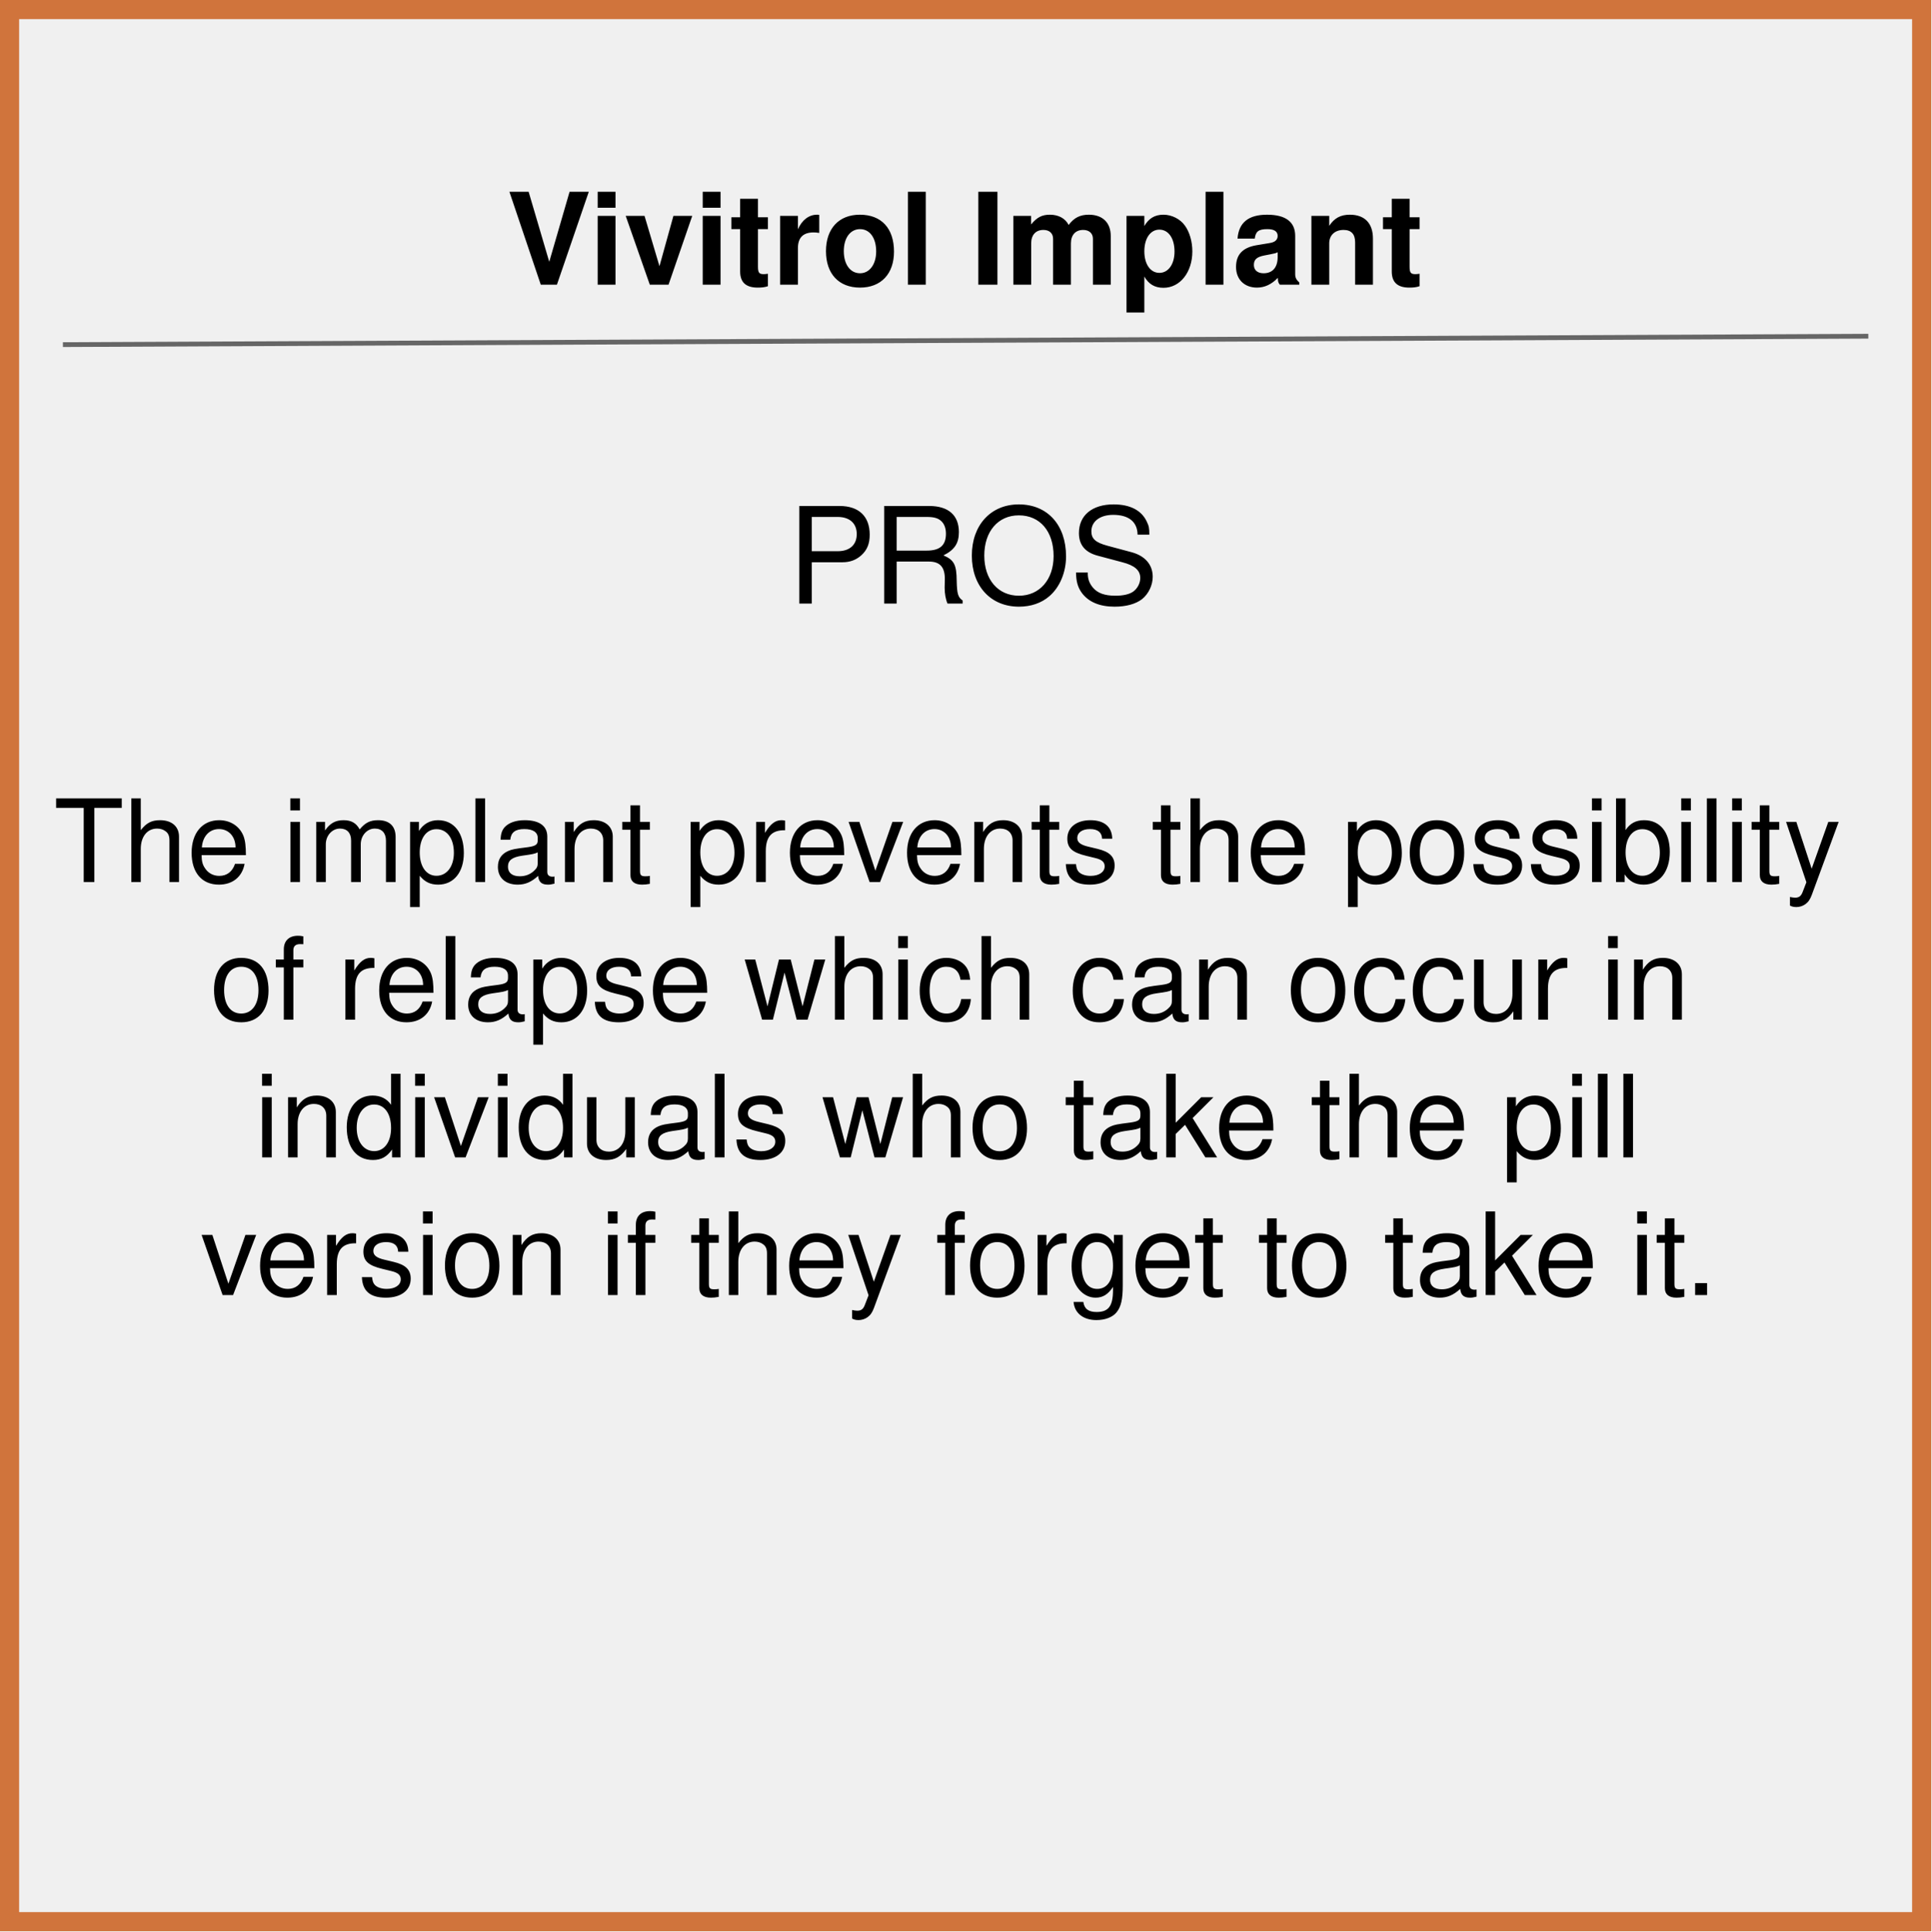
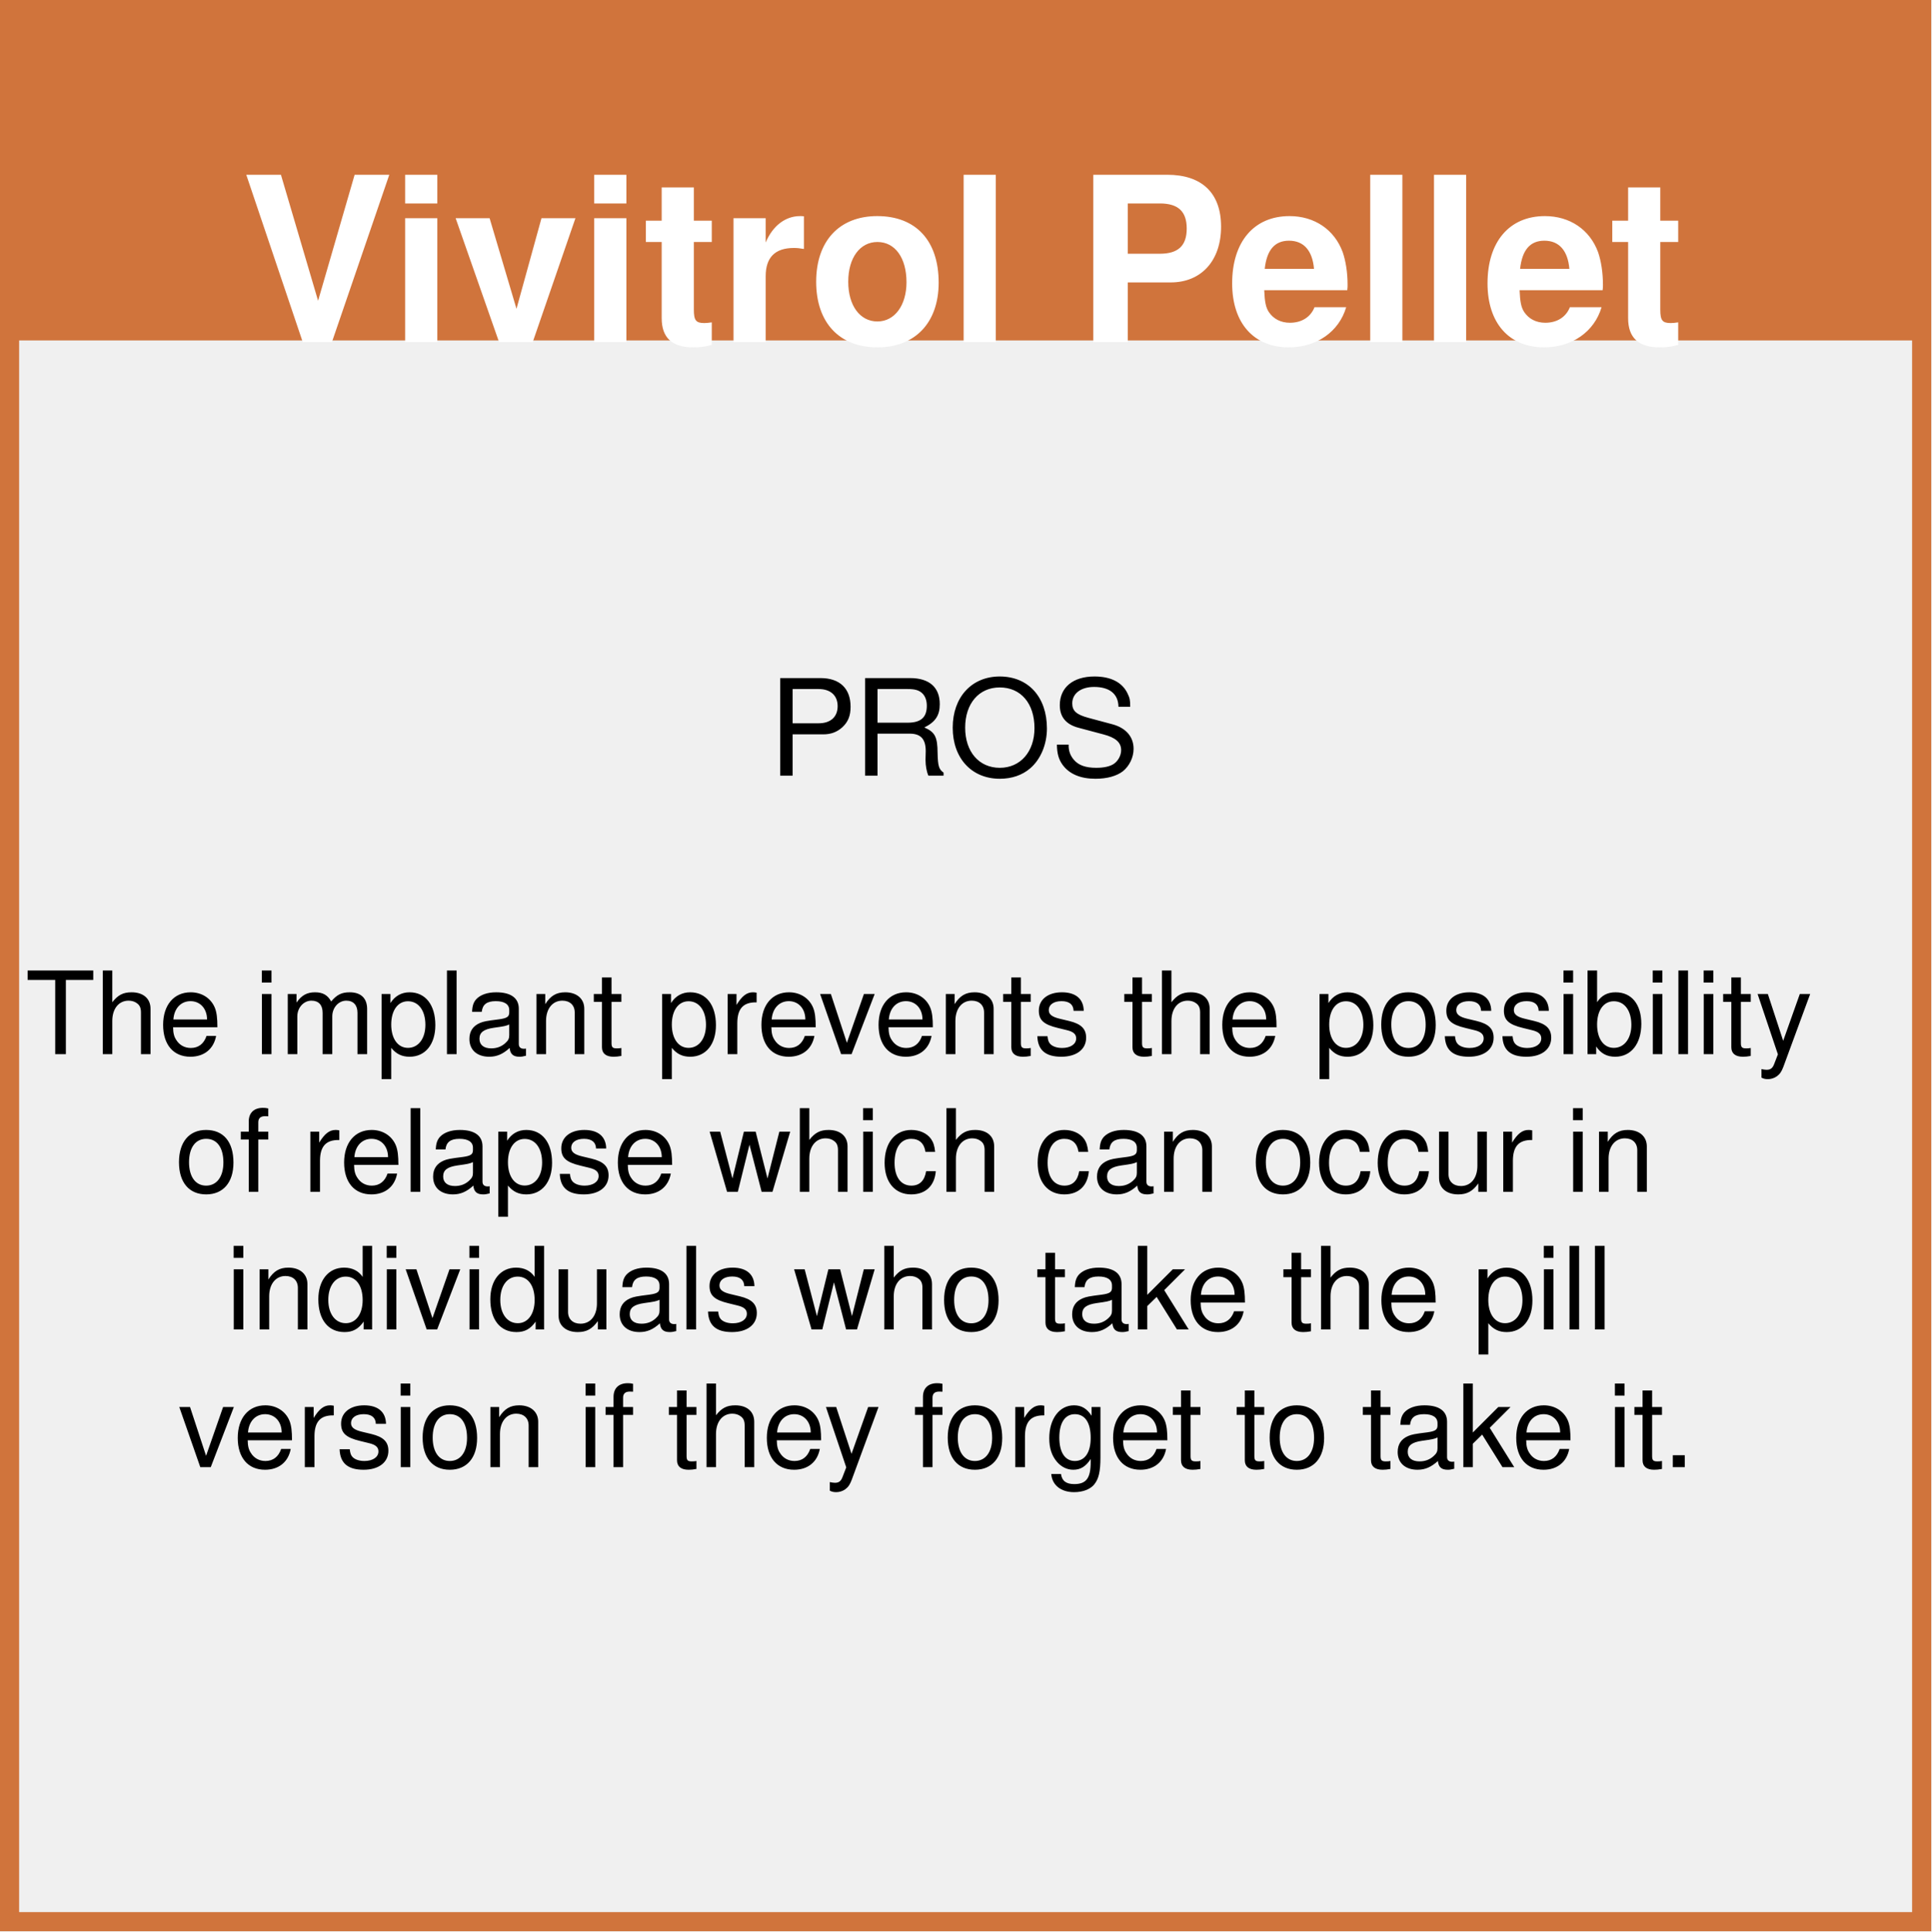
<svg xmlns="http://www.w3.org/2000/svg" id="Layer_1" data-name="Layer 1" viewBox="0 0 303 303">
  <defs>
-     <style>.cls-1{font-size:20px;font-weight:700;}.cls-1,.cls-2,.cls-3{font-family:Helvetica;}.cls-2{font-size:21px;}.cls-3{font-size:18px;}.cls-4,.cls-5{fill:none;stroke-miterlimit:10;}.cls-4{stroke:#666;stroke-width:0.75px;}.cls-5{stroke:#d0743c;stroke-width:3px;}</style>
+     <style>.cls-1{fill:none;stroke:#d0743c;stroke-miterlimit:10;stroke-width:3px;}.cls-2{fill:#d0743c;}.cls-3{font-size:36px;fill:#fff;font-weight:700;}.cls-3,.cls-4,.cls-5{font-family:Helvetica;}.cls-4{font-size:21px;}.cls-5{font-size:18px;}</style>
  </defs>
-   <text class="cls-1" transform="translate(79.44 44.67)">V<tspan x="12.99" y="0">ivitrol Implant</tspan>
+   <rect class="cls-1" x="1.5" y="1.5" width="300" height="300" />
+   <rect class="cls-2" x="1.5" y="1.5" width="300" height="51.91" />
+   <text class="cls-3" transform="translate(37.78 53.67)">V<tspan x="23.38" y="0">ivitrol Pellet</tspan>
  </text>
-   <text class="cls-2" transform="translate(123.5 94.7)">PROS</text>
-   <text class="cls-3" transform="translate(8.43 138.39)">The implant prevents the possibility <tspan x="24.51" y="21.6">of relapse which can occur in </tspan>
-     <tspan x="31.5" y="43.2">individuals who take the pill </tspan>
-     <tspan x="23.01" y="64.8">version if they forget to take it.</tspan>
+   <text x="1.5" y="1.5" />
+   <text class="cls-4" transform="translate(120.5 121.7)">PROS</text>
+   <text class="cls-5" transform="translate(3.96 165.39)">The implant prevents the possibility <tspan x="23.48" y="21.6">of relapse which can occur in </tspan>
+     <tspan x="31.51" y="43.2">individuals who take the pill </tspan>
+     <tspan x="23.98" y="64.8">version if they forget to take it.</tspan>
  </text>
-   <line class="cls-4" x1="9.87" y1="54.07" x2="293.13" y2="52.75" />
-   <rect class="cls-5" x="1.5" y="1.5" width="300" height="300" />
-   <text x="1.5" y="1.5" />
</svg>
